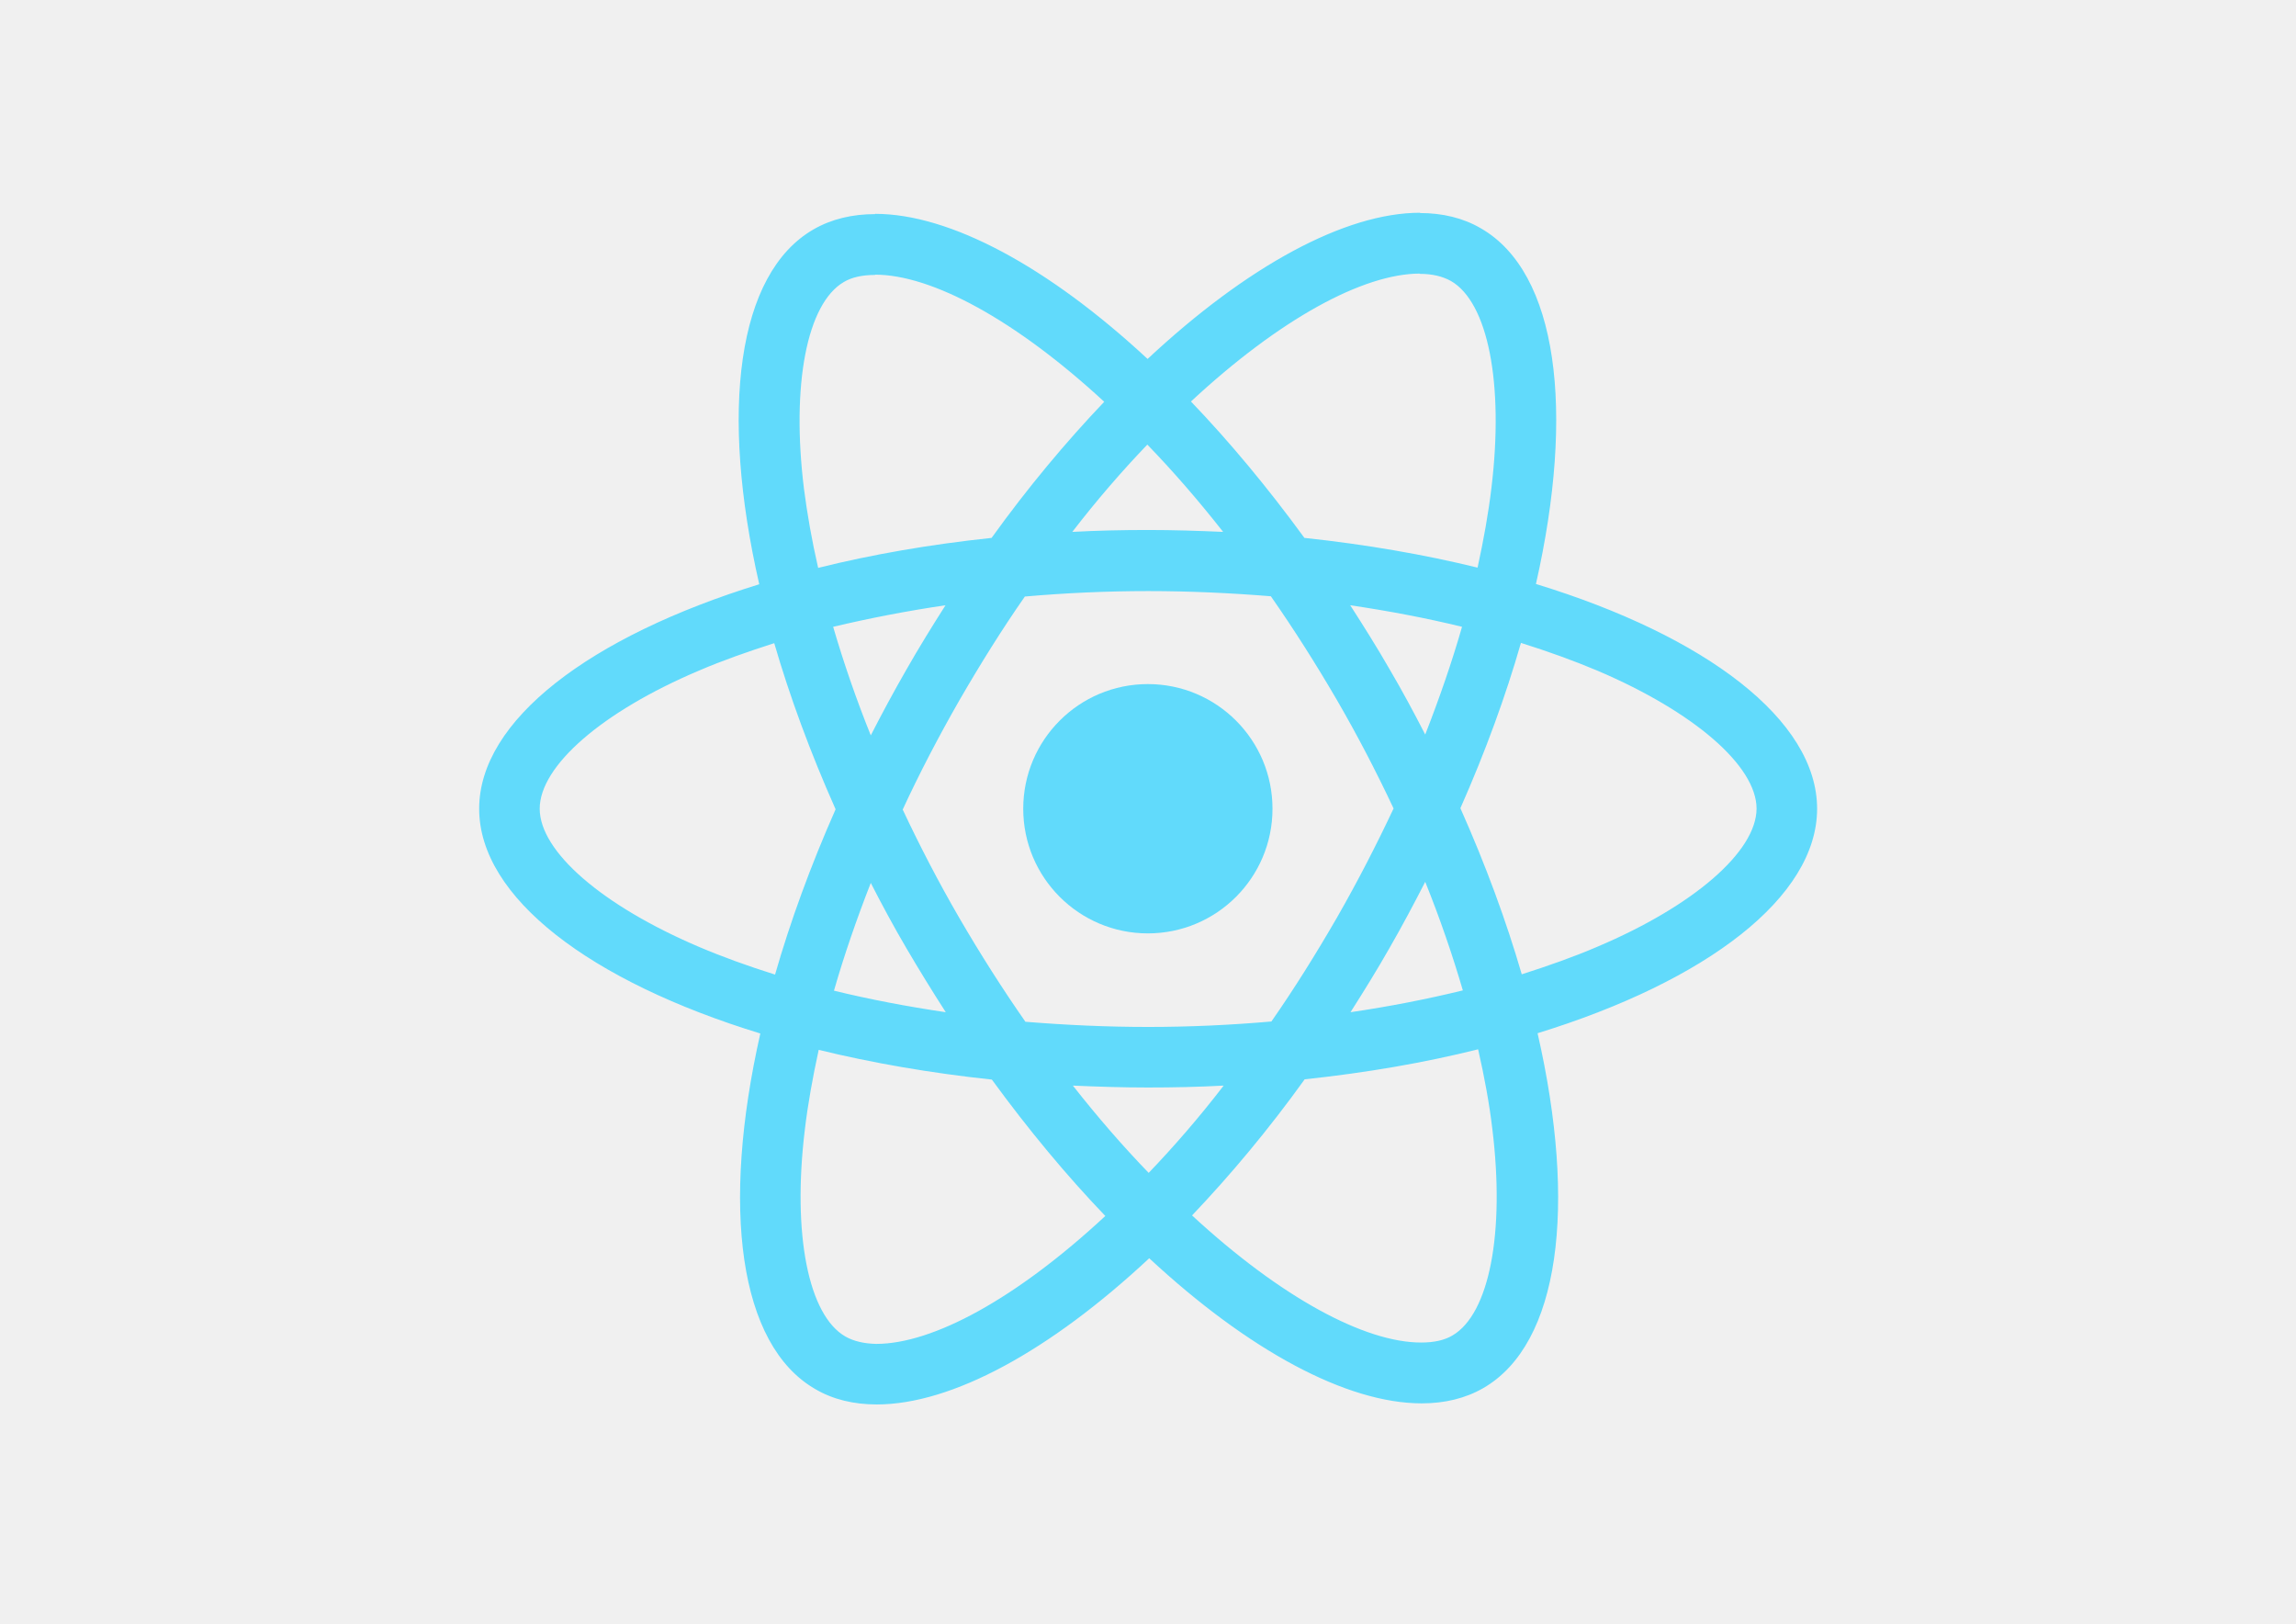
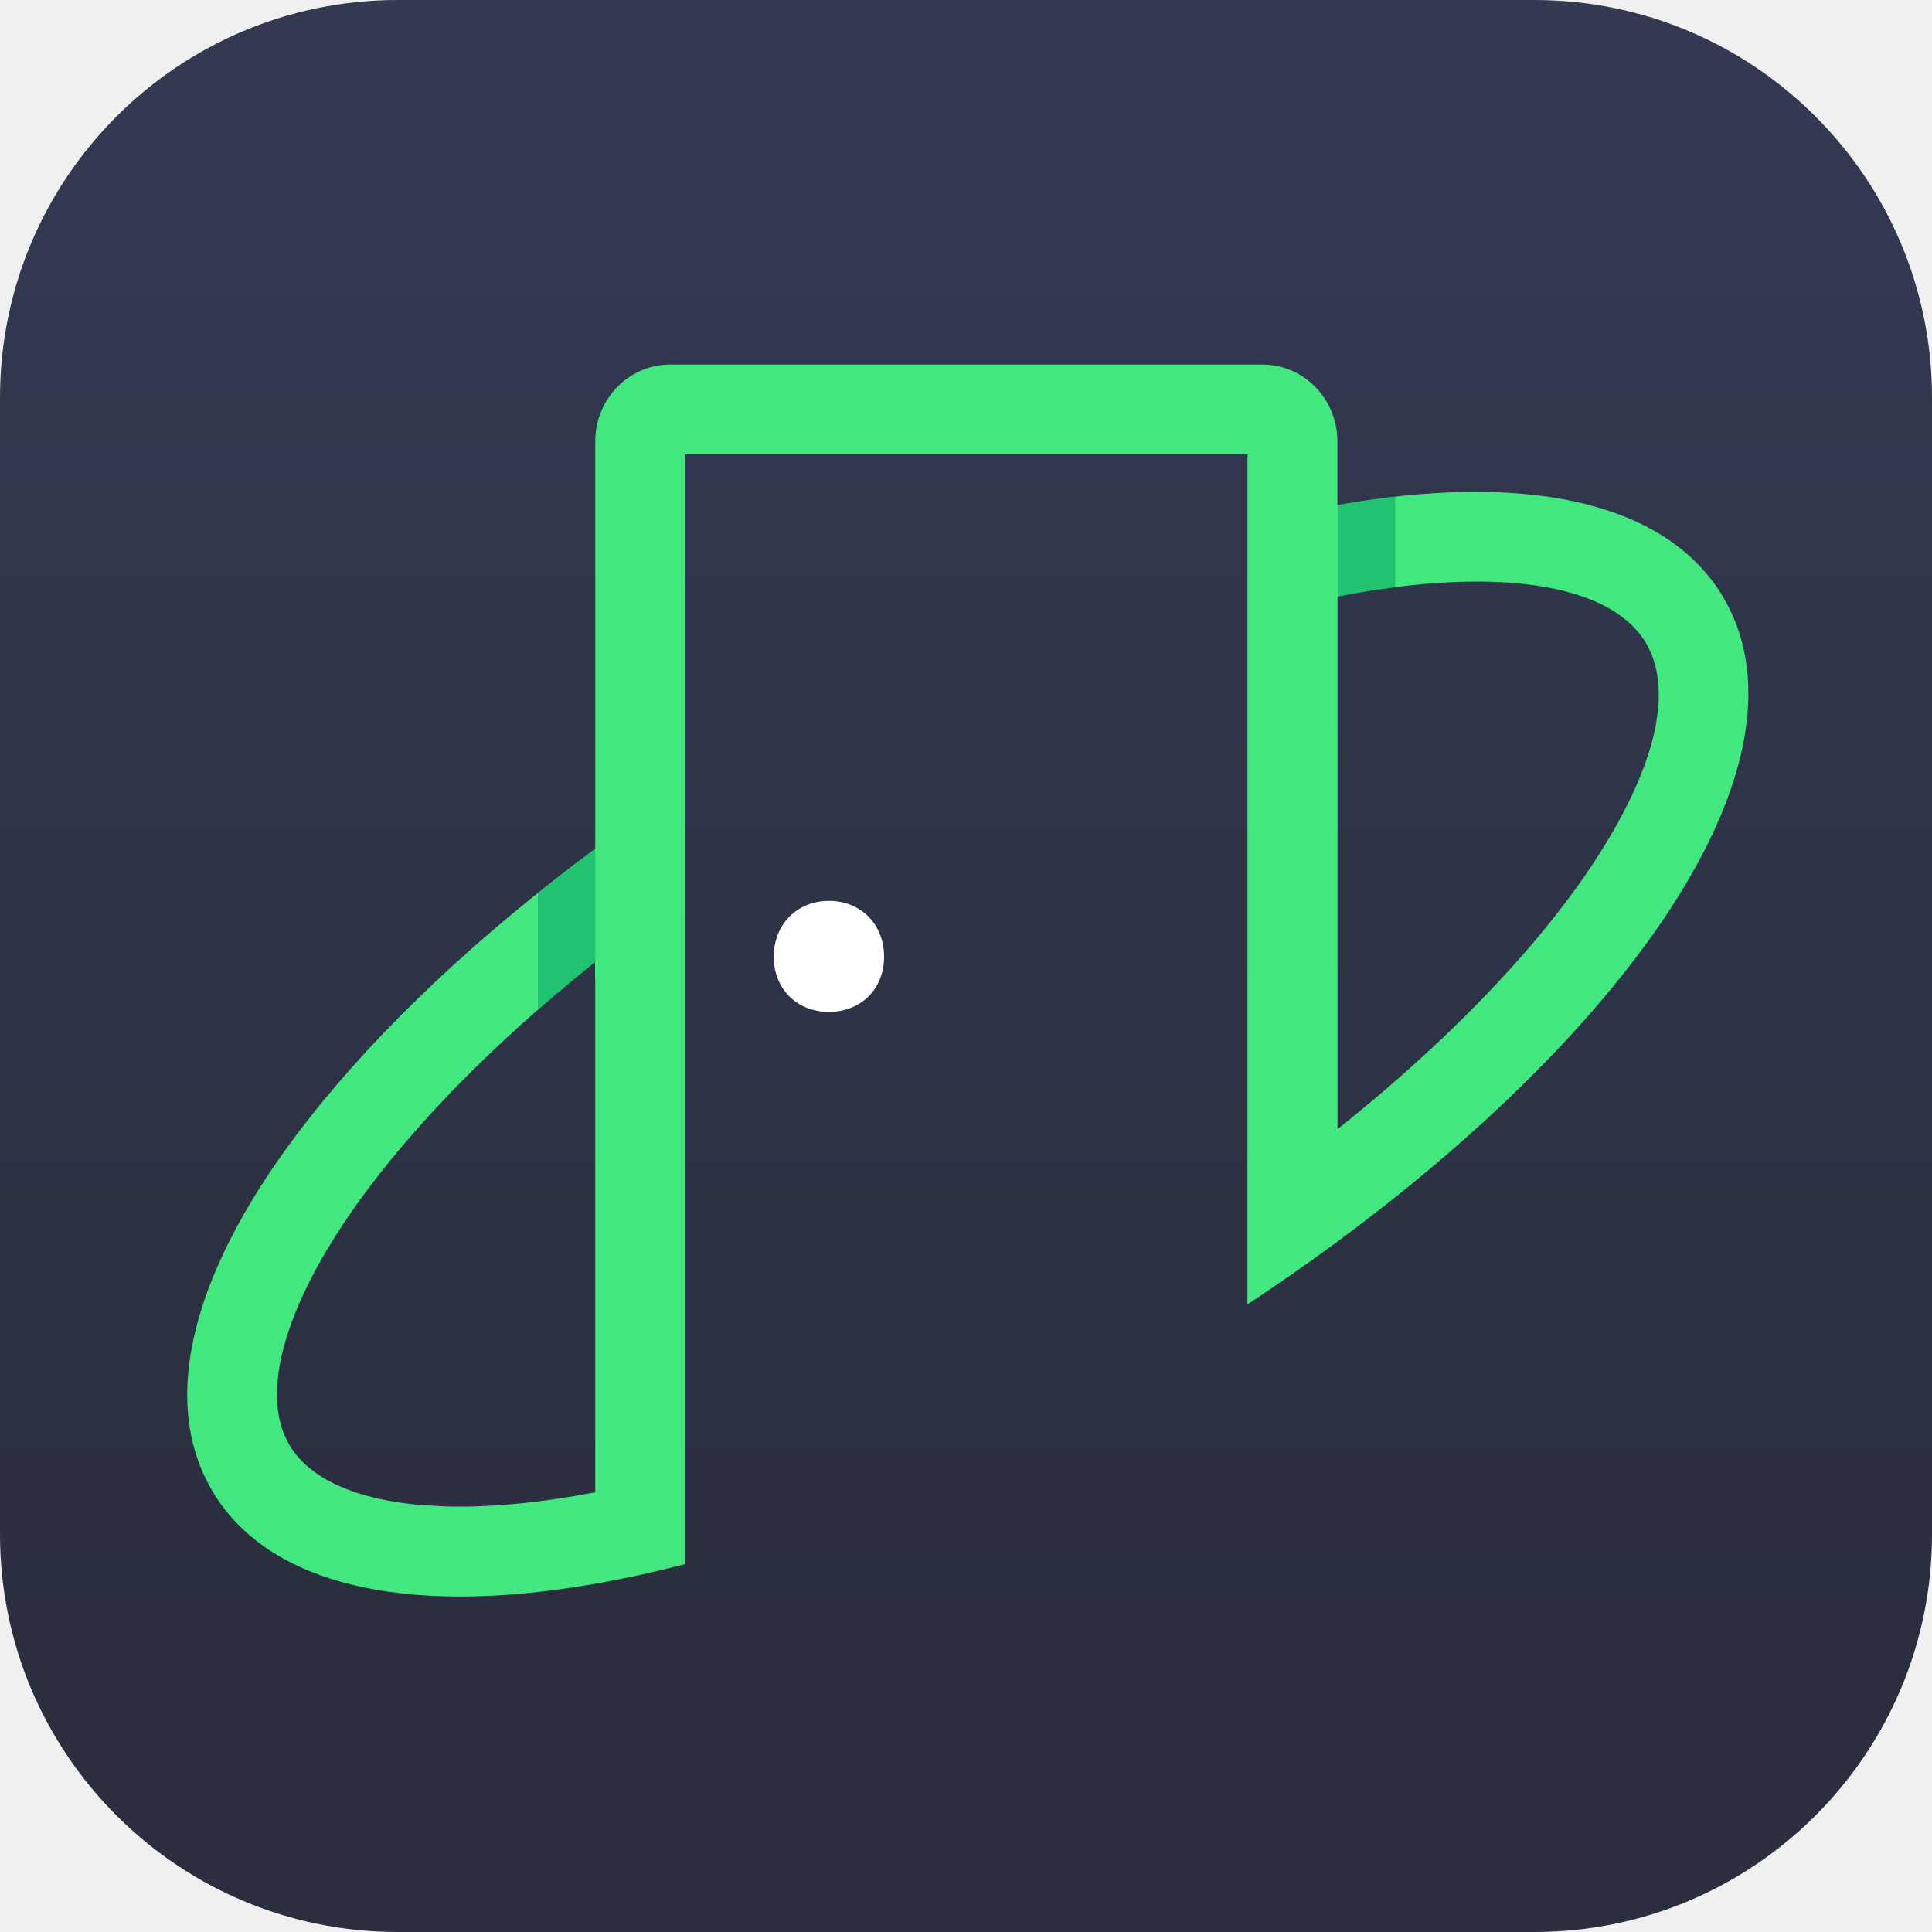
- <svg xmlns="http://www.w3.org/2000/svg" viewBox="0 0 841.9 595.3">
-   <g fill="#61DAFB">
-     <path d="M666.3 296.5c0-32.5-40.7-63.3-103.1-82.4 14.4-63.6 8-114.2-20.2-130.4-6.5-3.8-14.1-5.6-22.4-5.6v22.3c4.6 0 8.3.9 11.4 2.6 13.6 7.8 19.5 37.5 14.9 75.7-1.1 9.4-2.9 19.3-5.1 29.4-19.6-4.8-41-8.5-63.5-10.9-13.5-18.5-27.5-35.3-41.6-50 32.6-30.3 63.2-46.9 84-46.9V78c-27.5 0-63.5 19.6-99.9 53.6-36.4-33.8-72.4-53.2-99.9-53.2v22.3c20.7 0 51.4 16.5 84 46.6-14 14.7-28 31.4-41.3 49.9-22.6 2.4-44 6.1-63.6 11-2.3-10-4-19.7-5.2-29-4.7-38.2 1.1-67.9 14.6-75.8 3-1.8 6.9-2.6 11.5-2.6V78.5c-8.4 0-16 1.8-22.6 5.6-28.1 16.2-34.4 66.7-19.9 130.1-62.2 19.2-102.7 49.9-102.7 82.3 0 32.5 40.7 63.3 103.1 82.4-14.4 63.6-8 114.2 20.2 130.4 6.5 3.8 14.1 5.6 22.5 5.6 27.5 0 63.5-19.6 99.9-53.6 36.4 33.8 72.4 53.2 99.9 53.2 8.4 0 16-1.8 22.6-5.6 28.1-16.2 34.4-66.7 19.9-130.1 62-19.1 102.5-49.9 102.5-82.3zm-130.2-66.7c-3.7 12.9-8.3 26.2-13.5 39.5-4.1-8-8.4-16-13.1-24-4.6-8-9.5-15.8-14.4-23.4 14.2 2.1 27.9 4.7 41 7.9zm-45.8 106.5c-7.8 13.5-15.8 26.3-24.1 38.2-14.9 1.3-30 2-45.2 2-15.1 0-30.2-.7-45-1.9-8.3-11.9-16.4-24.6-24.2-38-7.6-13.1-14.5-26.4-20.8-39.8 6.2-13.4 13.2-26.8 20.7-39.9 7.8-13.5 15.8-26.3 24.1-38.2 14.9-1.3 30-2 45.2-2 15.1 0 30.2.7 45 1.9 8.3 11.9 16.4 24.6 24.2 38 7.6 13.1 14.5 26.4 20.8 39.8-6.3 13.4-13.2 26.8-20.7 39.9zm32.3-13c5.4 13.4 10 26.8 13.8 39.8-13.1 3.2-26.9 5.9-41.2 8 4.9-7.7 9.8-15.6 14.4-23.7 4.6-8 8.9-16.1 13-24.1zM421.2 430c-9.3-9.6-18.6-20.3-27.8-32 9 .4 18.2.7 27.5.7 9.4 0 18.7-.2 27.8-.7-9 11.7-18.3 22.4-27.5 32zm-74.4-58.9c-14.2-2.1-27.9-4.7-41-7.9 3.7-12.9 8.3-26.2 13.5-39.5 4.1 8 8.4 16 13.1 24 4.7 8 9.5 15.8 14.4 23.4zM420.7 163c9.3 9.6 18.6 20.3 27.8 32-9-.4-18.2-.7-27.5-.7-9.4 0-18.7.2-27.8.7 9-11.7 18.3-22.4 27.5-32zm-74 58.9c-4.9 7.7-9.8 15.6-14.4 23.7-4.6 8-8.9 16-13 24-5.4-13.4-10-26.8-13.8-39.8 13.1-3.1 26.9-5.8 41.2-7.9zm-90.5 125.2c-35.4-15.1-58.3-34.9-58.3-50.6 0-15.7 22.9-35.6 58.3-50.6 8.6-3.7 18-7 27.7-10.1 5.7 19.6 13.2 40 22.5 60.9-9.2 20.8-16.6 41.1-22.2 60.6-9.9-3.1-19.3-6.5-28-10.2zM310 490c-13.6-7.8-19.5-37.5-14.9-75.7 1.1-9.4 2.9-19.3 5.1-29.4 19.6 4.8 41 8.5 63.5 10.9 13.5 18.5 27.5 35.3 41.6 50-32.6 30.3-63.2 46.9-84 46.9-4.5-.1-8.3-1-11.3-2.7zm237.2-76.2c4.7 38.2-1.1 67.9-14.6 75.8-3 1.8-6.9 2.6-11.5 2.6-20.7 0-51.4-16.5-84-46.6 14-14.7 28-31.4 41.3-49.9 22.6-2.4 44-6.1 63.6-11 2.3 10.1 4.1 19.8 5.2 29.1zm38.5-66.7c-8.6 3.7-18 7-27.7 10.1-5.7-19.6-13.2-40-22.5-60.9 9.2-20.8 16.6-41.1 22.2-60.6 9.9 3.1 19.3 6.5 28.1 10.2 35.4 15.1 58.3 34.9 58.3 50.6-.1 15.7-23 35.6-58.4 50.6zM320.8 78.4z" />
-     <circle cx="420.9" cy="296.5" r="45.7" />
-     <path d="M520.5 78.1z" />
+ <svg xmlns="http://www.w3.org/2000/svg" id="Ebene_1" data-name="Ebene 1" viewBox="0 0 200 200">
+   <defs>
+     <style>
+       .cls-1 {
+         fill: url(#Unbenannter_Verlauf_9);
+       }
+ 
+       .cls-1, .cls-2, .cls-3, .cls-4 {
+         stroke-width: 0px;
+       }
+ 
+       .cls-2 {
+         fill: #43e77f;
+       }
+ 
+       .cls-3 {
+         fill: #fff;
+       }
+ 
+       .cls-4 {
+         fill: #009f64;
+         opacity: .5;
+       }
+     </style>
+     <linearGradient id="Unbenannter_Verlauf_9" data-name="Unbenannter Verlauf 9" x1="100" y1="8.44" x2="100" y2="190.46" gradientUnits="userSpaceOnUse">
+       <stop offset="0" stop-color="#323951" />
+       <stop offset=".9" stop-color="#2a2e3f" />
+     </linearGradient>
+   </defs>
+   <rect class="cls-1" width="200" height="200" rx="41.17" ry="41.17" />
+   <g>
+     <path class="cls-2" d="m178.41,61.85h0s0,0,0,0c-5.6-9.48-19.3-12.96-38.57-9.8-.46.08-.93.16-1.39.24v-6.6c0-4.38-3.48-7.95-7.75-7.95h-61.33c-4.27,0-7.75,3.56-7.75,7.95v42.17c-12,8.89-22.2,18.47-29.64,27.94-12.06,15.35-15.61,29.03-10.01,38.52h0c.13.23.27.45.41.67,0,0,0,.01.01.02.71,1.09,1.53,2.09,2.46,3.01,1.12,1.11,2.4,2.09,3.83,2.95.48.29.97.56,1.48.81,1.53.77,3.2,1.42,5.01,1.93.3.09.61.17.92.25,3.4.87,7.26,1.31,11.53,1.31h0c6.79,0,14.62-1.11,23.29-3.35h0V47.04h58.23v76.75h0v11.24h0c12.12-8,22.86-16.78,31.42-25.69.02-.02.04-.04.06-.06,1.33-1.39,2.61-2.79,3.84-4.18.91-1.04,1.79-2.07,2.63-3.11.26-.31.51-.63.76-.94.18-.23.36-.46.54-.68.72-.91,1.4-1.82,2.06-2.72.07-.1.14-.2.22-.3.46-.63.9-1.27,1.33-1.89.02-.03.04-.06.06-.09.59-.87,1.15-1.73,1.68-2.58.21-.33.41-.67.61-1,.64-1.07,1.24-2.13,1.79-3.18.02-.04.04-.08.07-.12,1.95-3.73,3.31-7.3,4.07-10.66.06-.25.11-.49.16-.74,1.16-5.79.5-10.94-2.04-15.24Zm-116.79,39.62v53.01c-1.32.25-2.62.48-3.89.67,0,0-.02,0-.03,0-1.24.18-2.45.34-3.63.46-.04,0-.08,0-.11.01-.33.03-.66.06-.98.09-.15.01-.31.03-.46.04-.3.02-.59.05-.89.07-.23.02-.45.03-.68.04-.39.02-.77.04-1.15.06-.25.01-.51.02-.76.03-.2,0-.4,0-.6.01-.3,0-.59,0-.89,0-.14,0-.29,0-.43,0-.42,0-.84-.01-1.26-.03-.13,0-.25-.01-.37-.02-.32-.01-.64-.03-.95-.05-.12,0-.25-.02-.37-.02-.41-.03-.83-.06-1.23-.1-.42-.04-.86-.1-1.31-.16-.3-.04-.6-.09-.9-.14-.45-.08-.91-.16-1.38-.26-1.79-.39-3.61-.97-5.23-1.83-.27-.14-.54-.3-.8-.46-.09-.06-.19-.12-.28-.18-1.25-.82-2.32-1.85-3.08-3.13h0c-3.42-5.78.07-16.26,9.32-28.04,5.78-7.37,13.4-14.83,22.32-21.96v1.89Zm76.83-39.72c5.33-1.04,10.18-1.55,14.42-1.55,8.84,0,15.06,2.2,17.53,6.38h0s0,0,0,0c.09.15.17.31.25.47.03.05.05.11.08.16.05.11.1.22.15.33.03.07.05.13.08.2.04.1.08.2.12.31.03.07.05.15.08.22.03.1.07.2.1.31.02.08.04.15.07.23.03.1.05.21.08.32.02.08.04.16.05.24.02.11.04.22.06.33.01.08.03.16.04.24.02.11.03.23.05.35,0,.08.02.16.03.24.01.13.02.26.03.39,0,.07.01.14.02.21.01.2.02.4.02.61,0,.06,0,.12,0,.18,0,.15,0,.3,0,.45,0,.09,0,.18-.01.27,0,.12-.01.25-.02.38,0,.1-.02.2-.03.3-.01.12-.02.24-.04.36-.01.11-.03.21-.04.32-.02.12-.03.24-.05.36-.02.11-.03.22-.05.33-.02.12-.04.24-.06.36-.02.11-.04.23-.07.35-.02.12-.05.24-.08.36-.03.12-.05.24-.08.36-.03.12-.06.24-.09.36-.03.12-.06.25-.09.37-.03.12-.07.23-.1.35-.14.5-.31,1.02-.49,1.54-.04.1-.07.21-.11.31-.05.15-.11.3-.17.45-.04.11-.08.21-.12.32-.06.15-.12.31-.18.46-.04.11-.09.21-.13.32-.06.16-.13.31-.2.47-.05.11-.09.21-.14.32-.07.16-.14.32-.22.49-.05.1-.09.2-.14.31-.08.17-.16.34-.24.51-.05.09-.09.19-.14.28-.09.18-.18.36-.27.54-.04.07-.08.15-.11.22-.5.97-1.04,1.96-1.64,2.96-.02.03-.04.06-.05.09-.13.22-.27.45-.41.68-.04.06-.07.12-.11.18-.13.22-.27.44-.41.66-.04.07-.09.14-.13.21-.14.22-.28.44-.43.66-.05.07-.09.14-.14.21-.15.23-.3.45-.45.68-.04.06-.08.12-.12.18-.16.24-.33.48-.5.72-.03.04-.05.08-.08.11-1.19,1.69-2.5,3.42-3.94,5.18,0,.01-.02.02-.03.04-.23.28-.46.56-.7.84-.02.03-.04.05-.07.08-.23.28-.47.56-.71.84-.02.03-.04.05-.07.08-.25.29-.49.57-.75.86,0,.01-.02.02-.03.03-4.81,5.47-10.77,11.19-17.82,16.9,0,0,0,0-.01.01-.39.32-.78.63-1.18.95h0s0-55.09,0-55.09Z" />
+     <path class="cls-3" d="m85.81,104.75c3.32,0,5.71-2.38,5.71-5.71s-2.38-5.78-5.71-5.78-5.71,2.46-5.71,5.78,2.38,5.71,5.71,5.71" />
+     <polygon class="cls-4" points="55.68 92.44 55.68 104.55 61.62 99.58 61.62 87.86 55.68 92.44" />
+     <path class="cls-4" d="m138.5,61.74c2.06-.4,4.04-.72,5.94-.96v-9.36c-1.5.17-3.03.38-4.6.63-.45.07-.89.15-1.34.23v9.46Z" />
  </g>
</svg>
